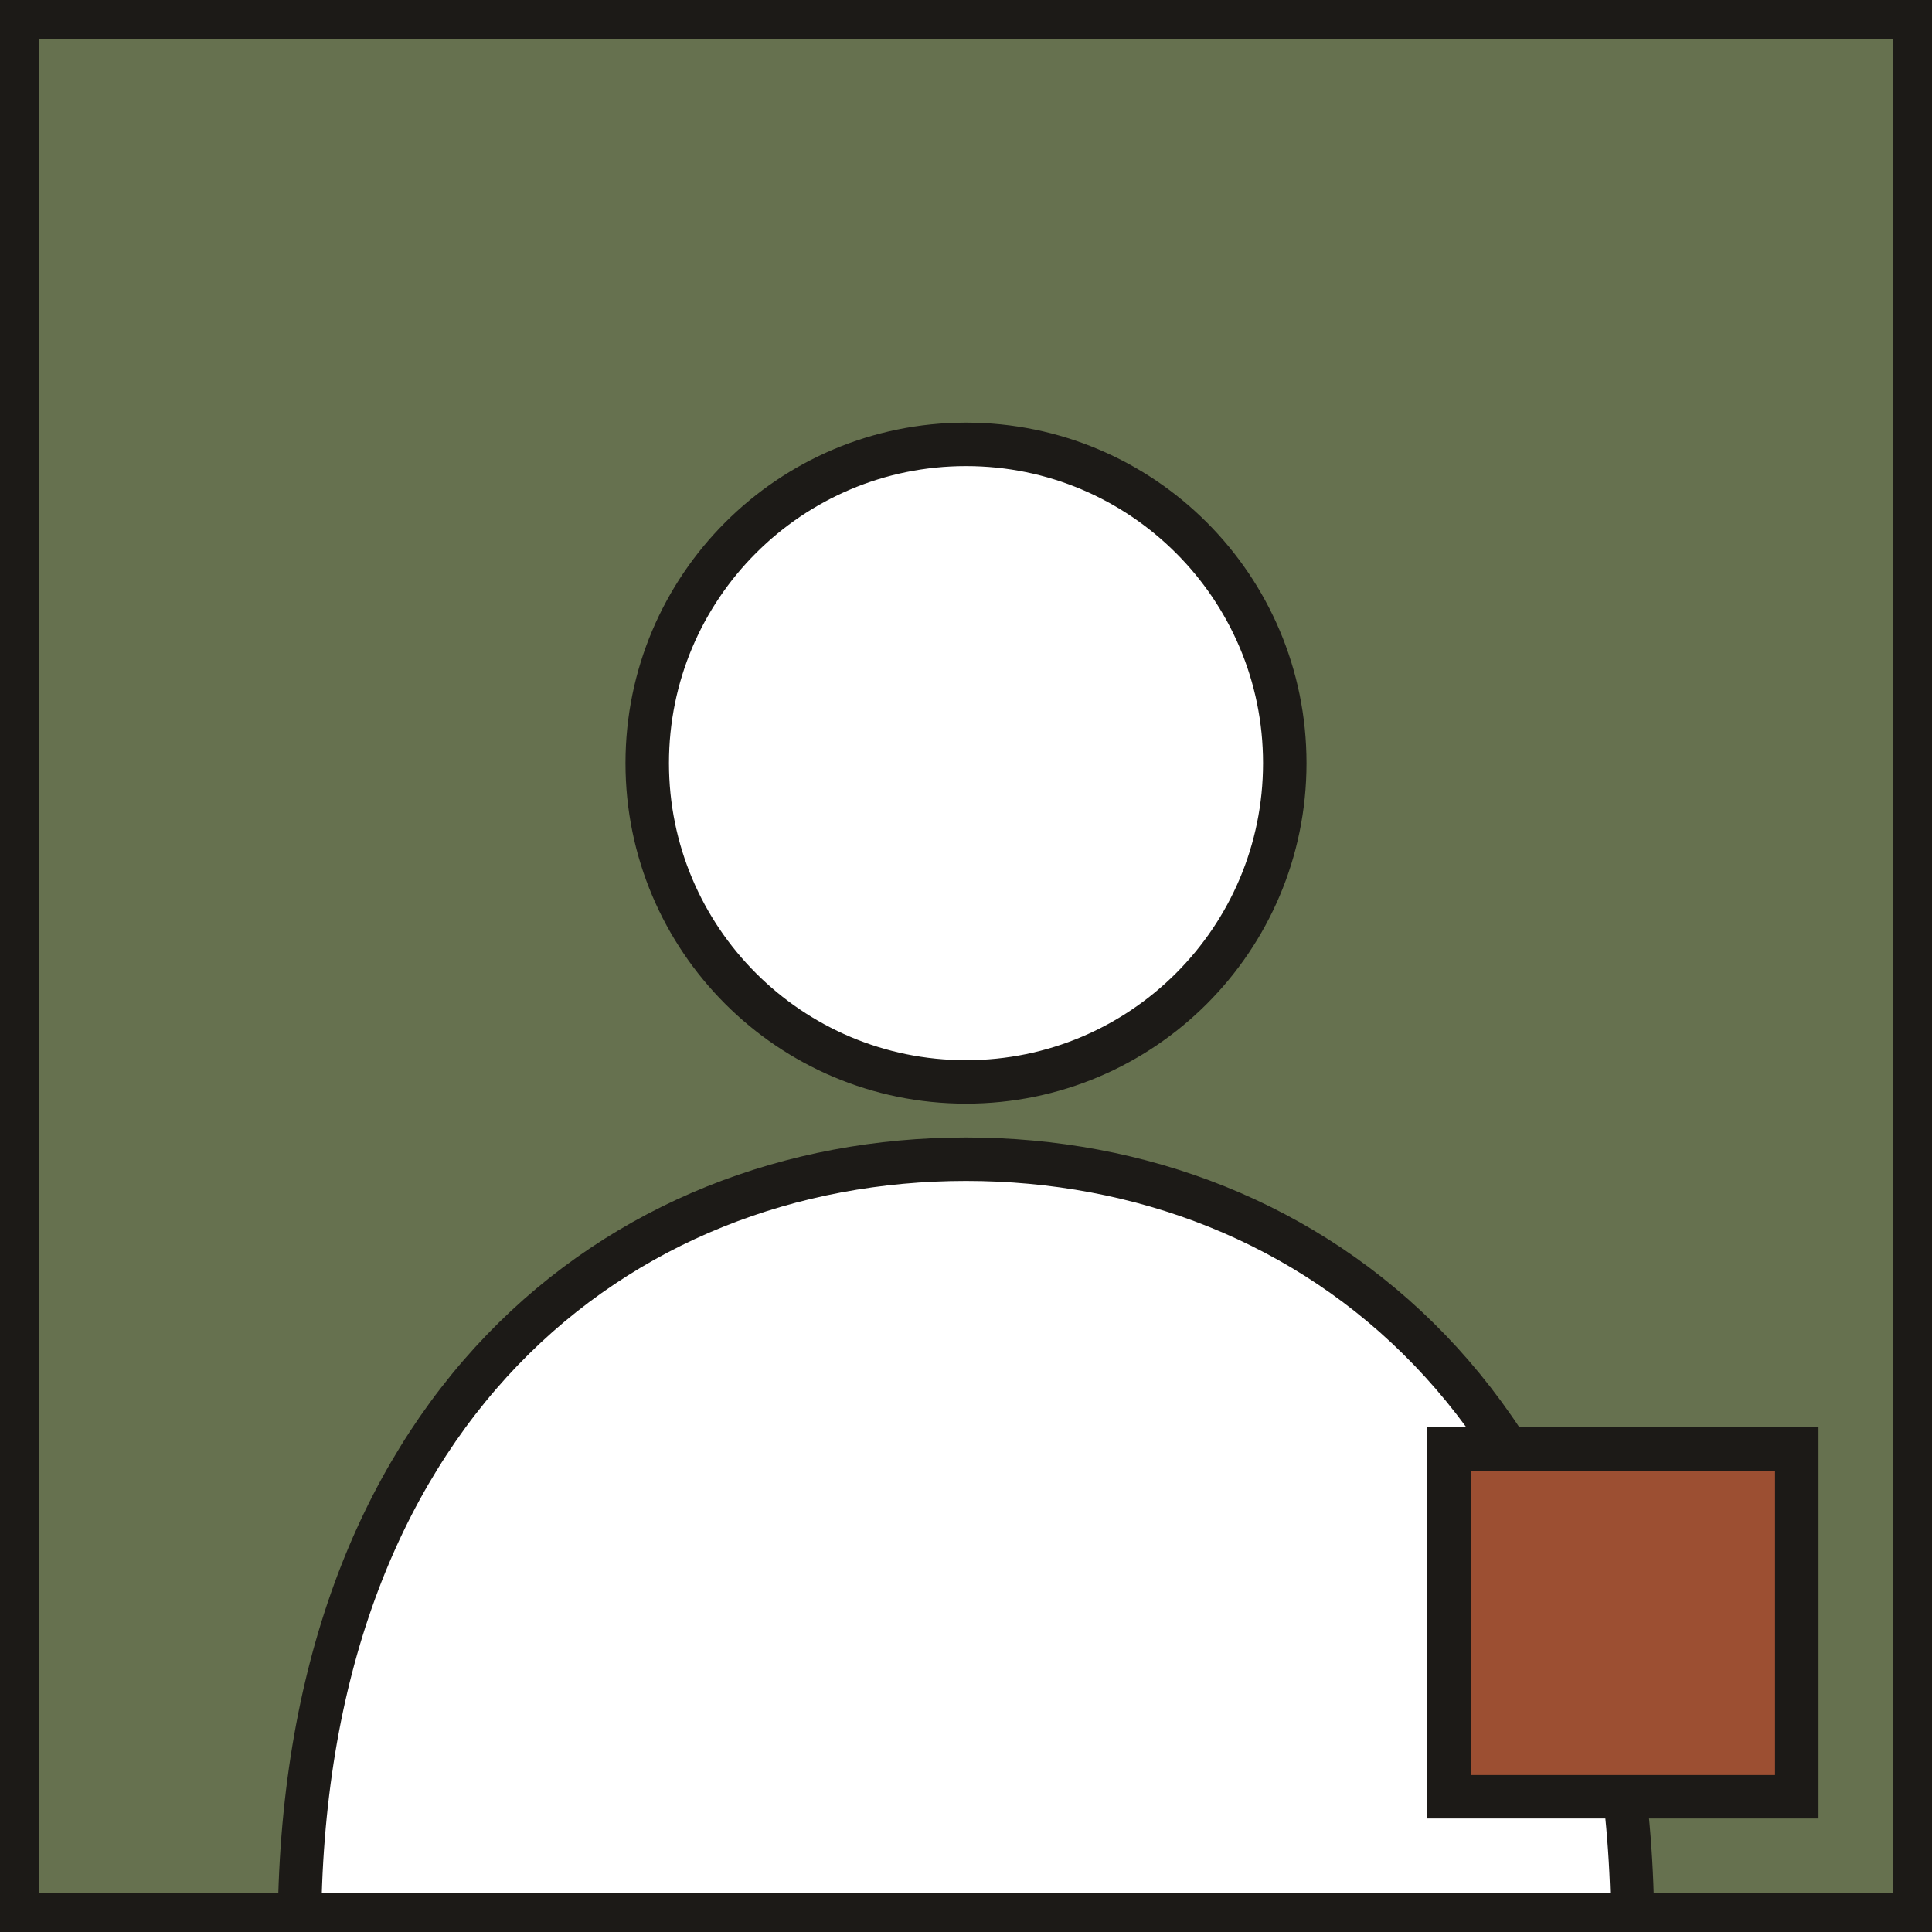
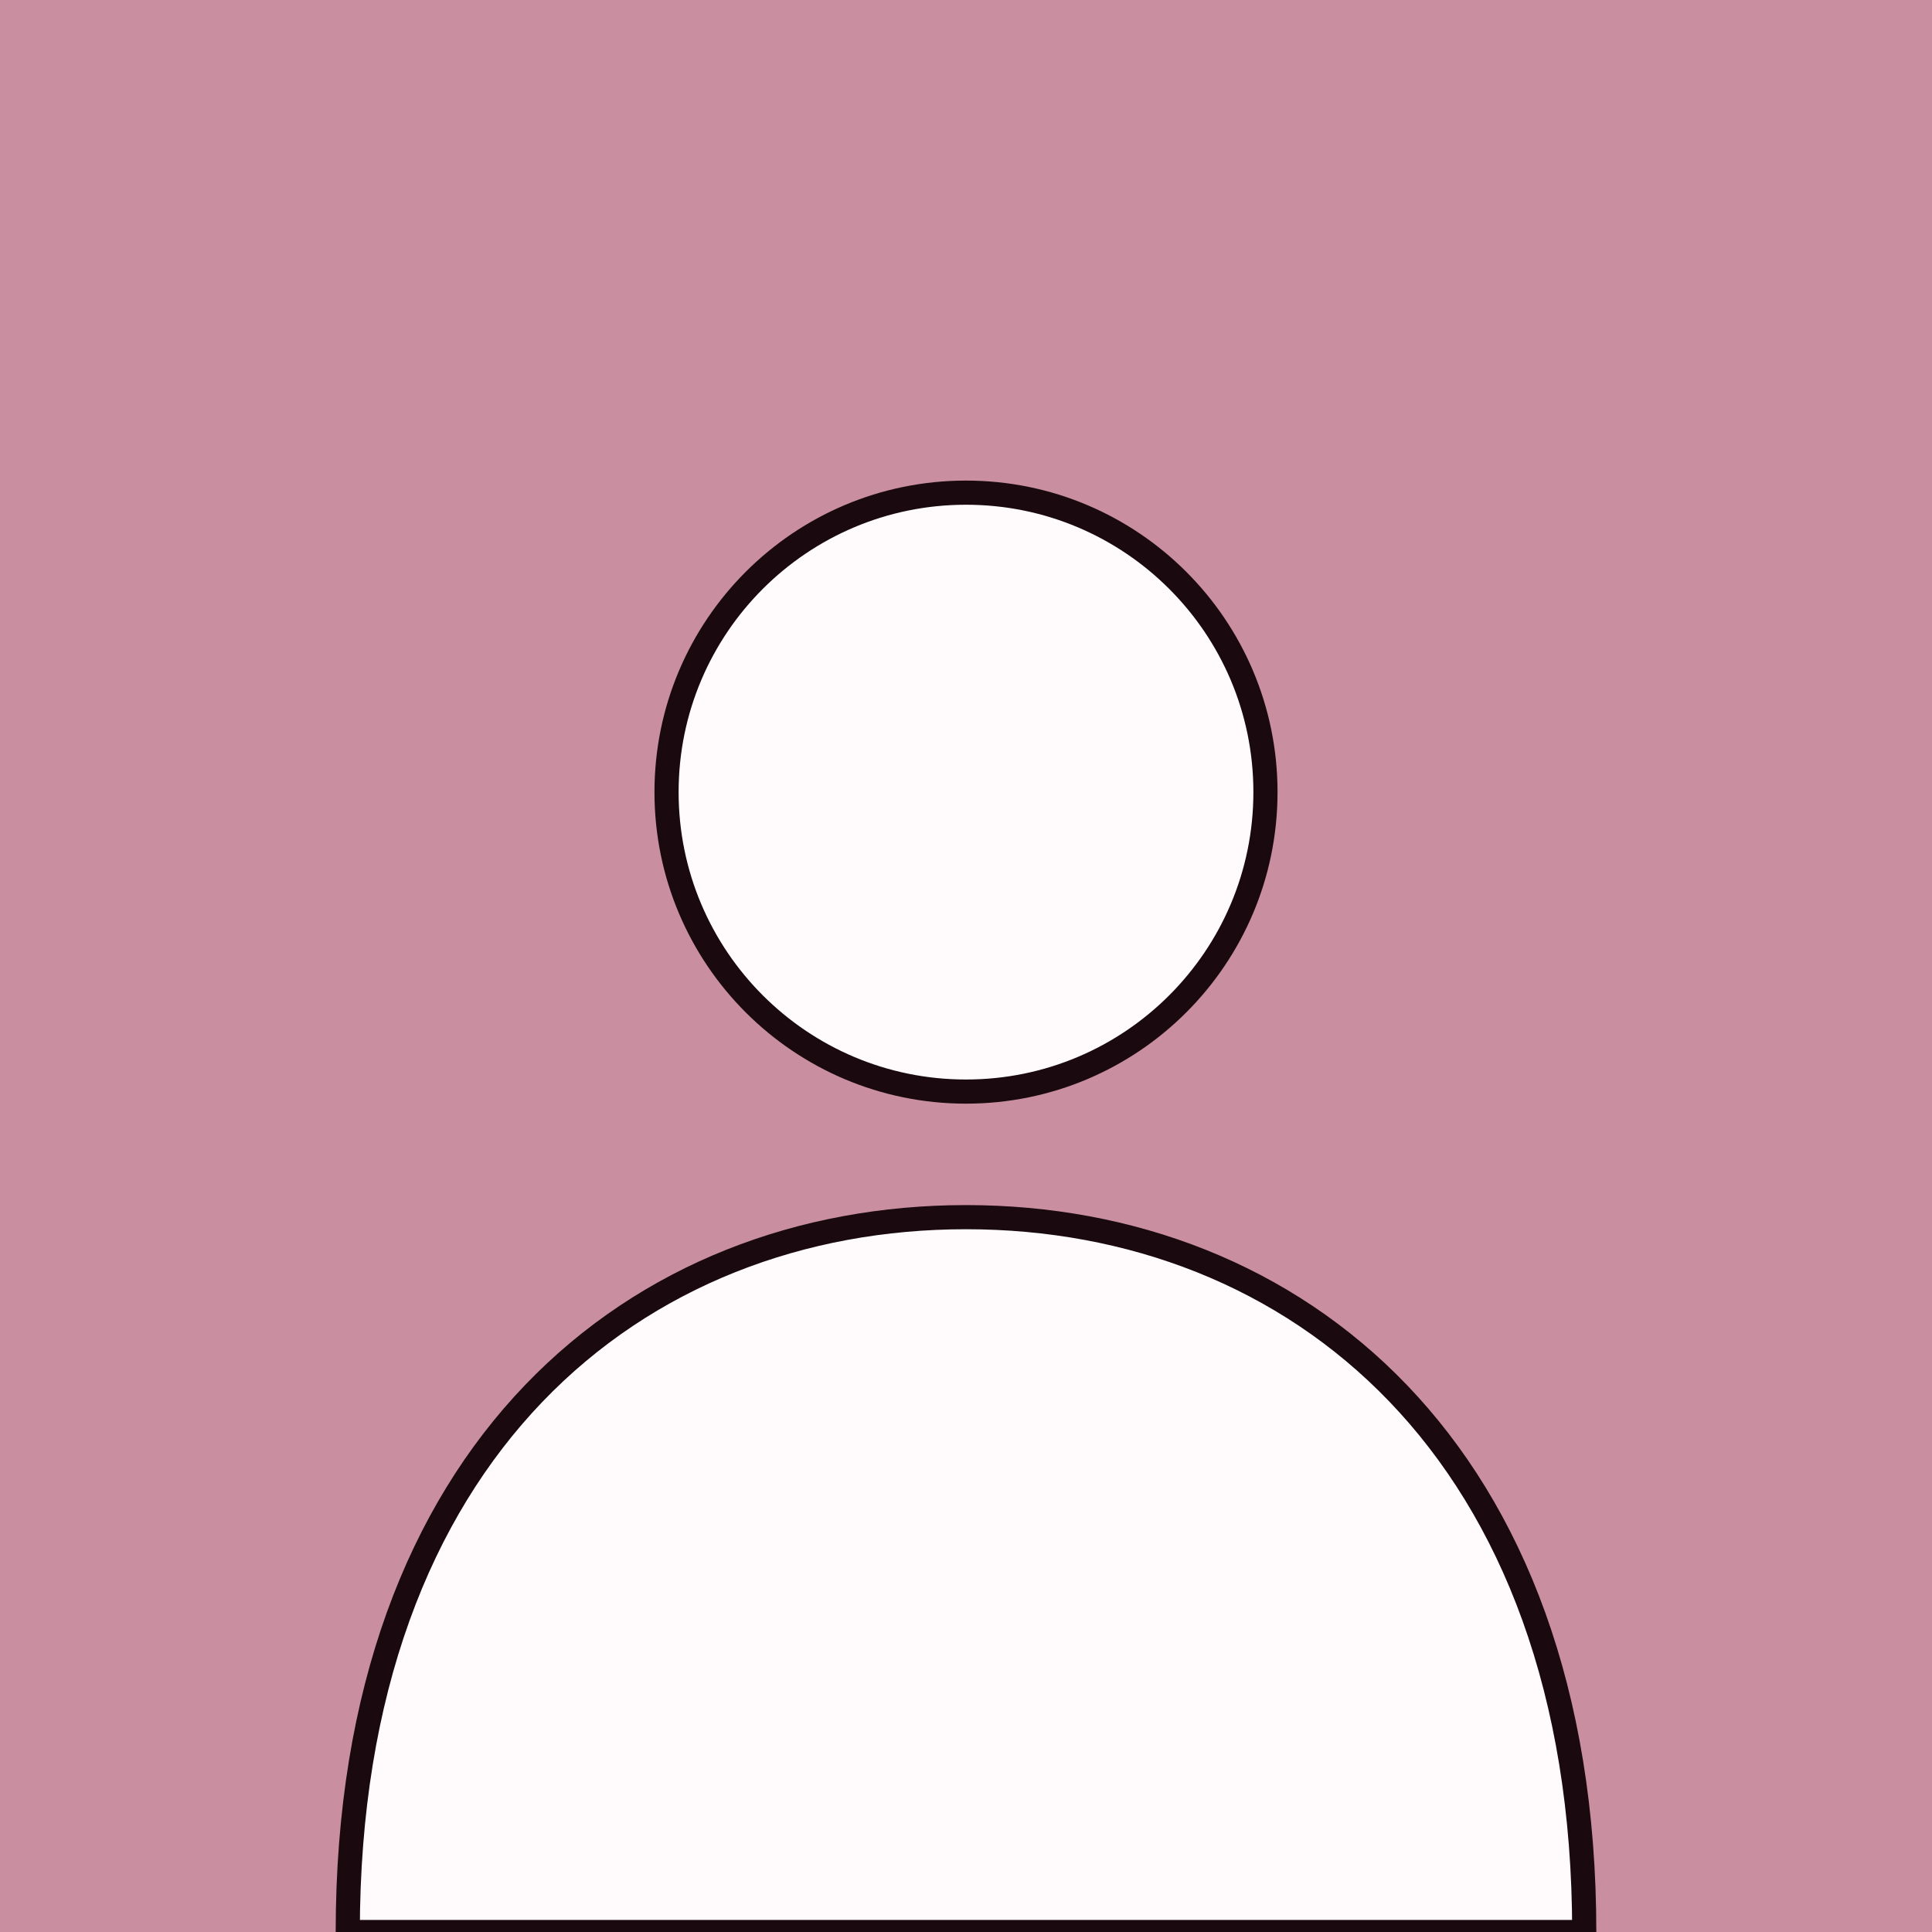
<svg xmlns="http://www.w3.org/2000/svg" viewBox="0 0 400 400" width="400" height="400" role="img" aria-label="Portrait placeholder for Maissa">
-   <rect width="400" height="400" fill="#66714F" />
-   <circle cx="200" cy="158" r="66" fill="#FFFFFF" stroke="#1C1A17" stroke-width="9" />
-   <path d="M 62 400 C 62 292 128 240 200 240 C 272 240 338 292 338 400 Z" fill="#FFFFFF" stroke="#1C1A17" stroke-width="9" stroke-linejoin="round" />
-   <rect x="0" y="0" width="400" height="400" fill="none" stroke="#1C1A17" stroke-width="16" />
-   <rect x="300" y="300" width="72" height="72" fill="#9C4F32" stroke="#1C1A17" stroke-width="9" />
+   <rect width="400" height="400" fill="#C98FA0" />
+   <circle cx="200" cy="164" r="62" fill="#FFFBFC" stroke="#1A0A0F" stroke-width="5" />
+   <path d="M 72 400 C 72 300 132 252 200 252 C 268 252 328 300 328 400 Z" fill="#FFFBFC" stroke="#1A0A0F" stroke-width="5" stroke-linejoin="round" />
</svg>
